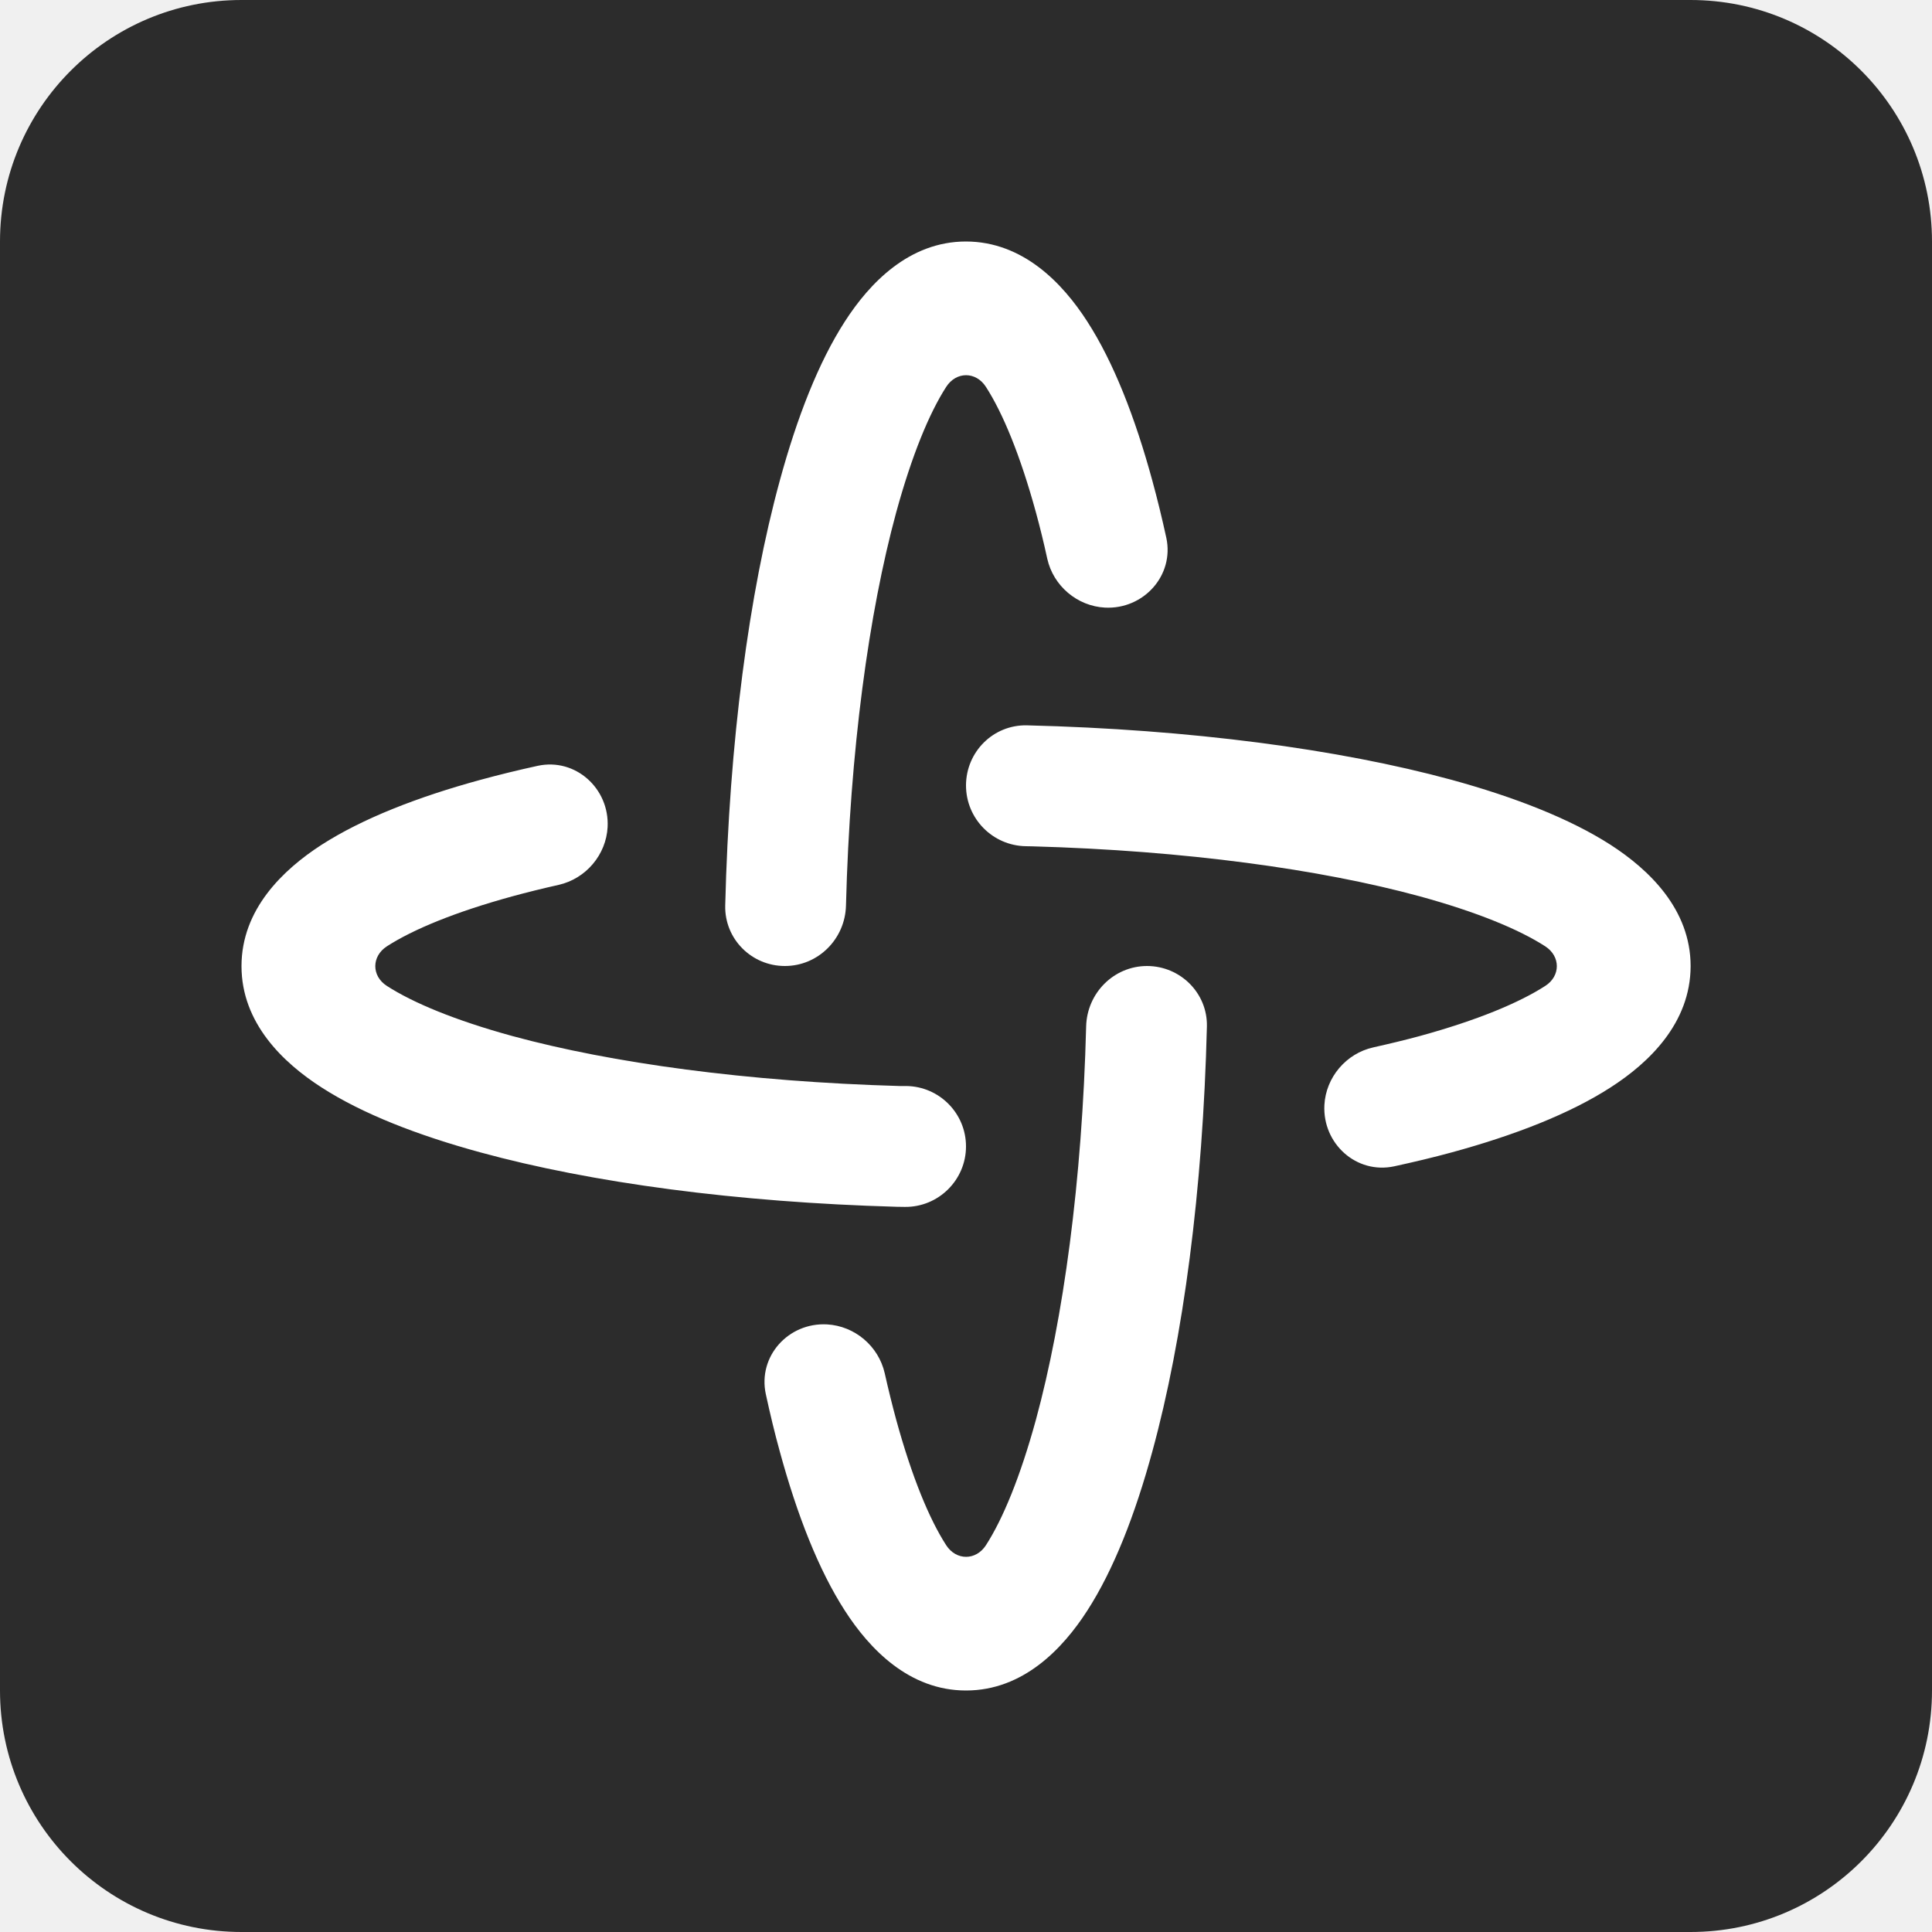
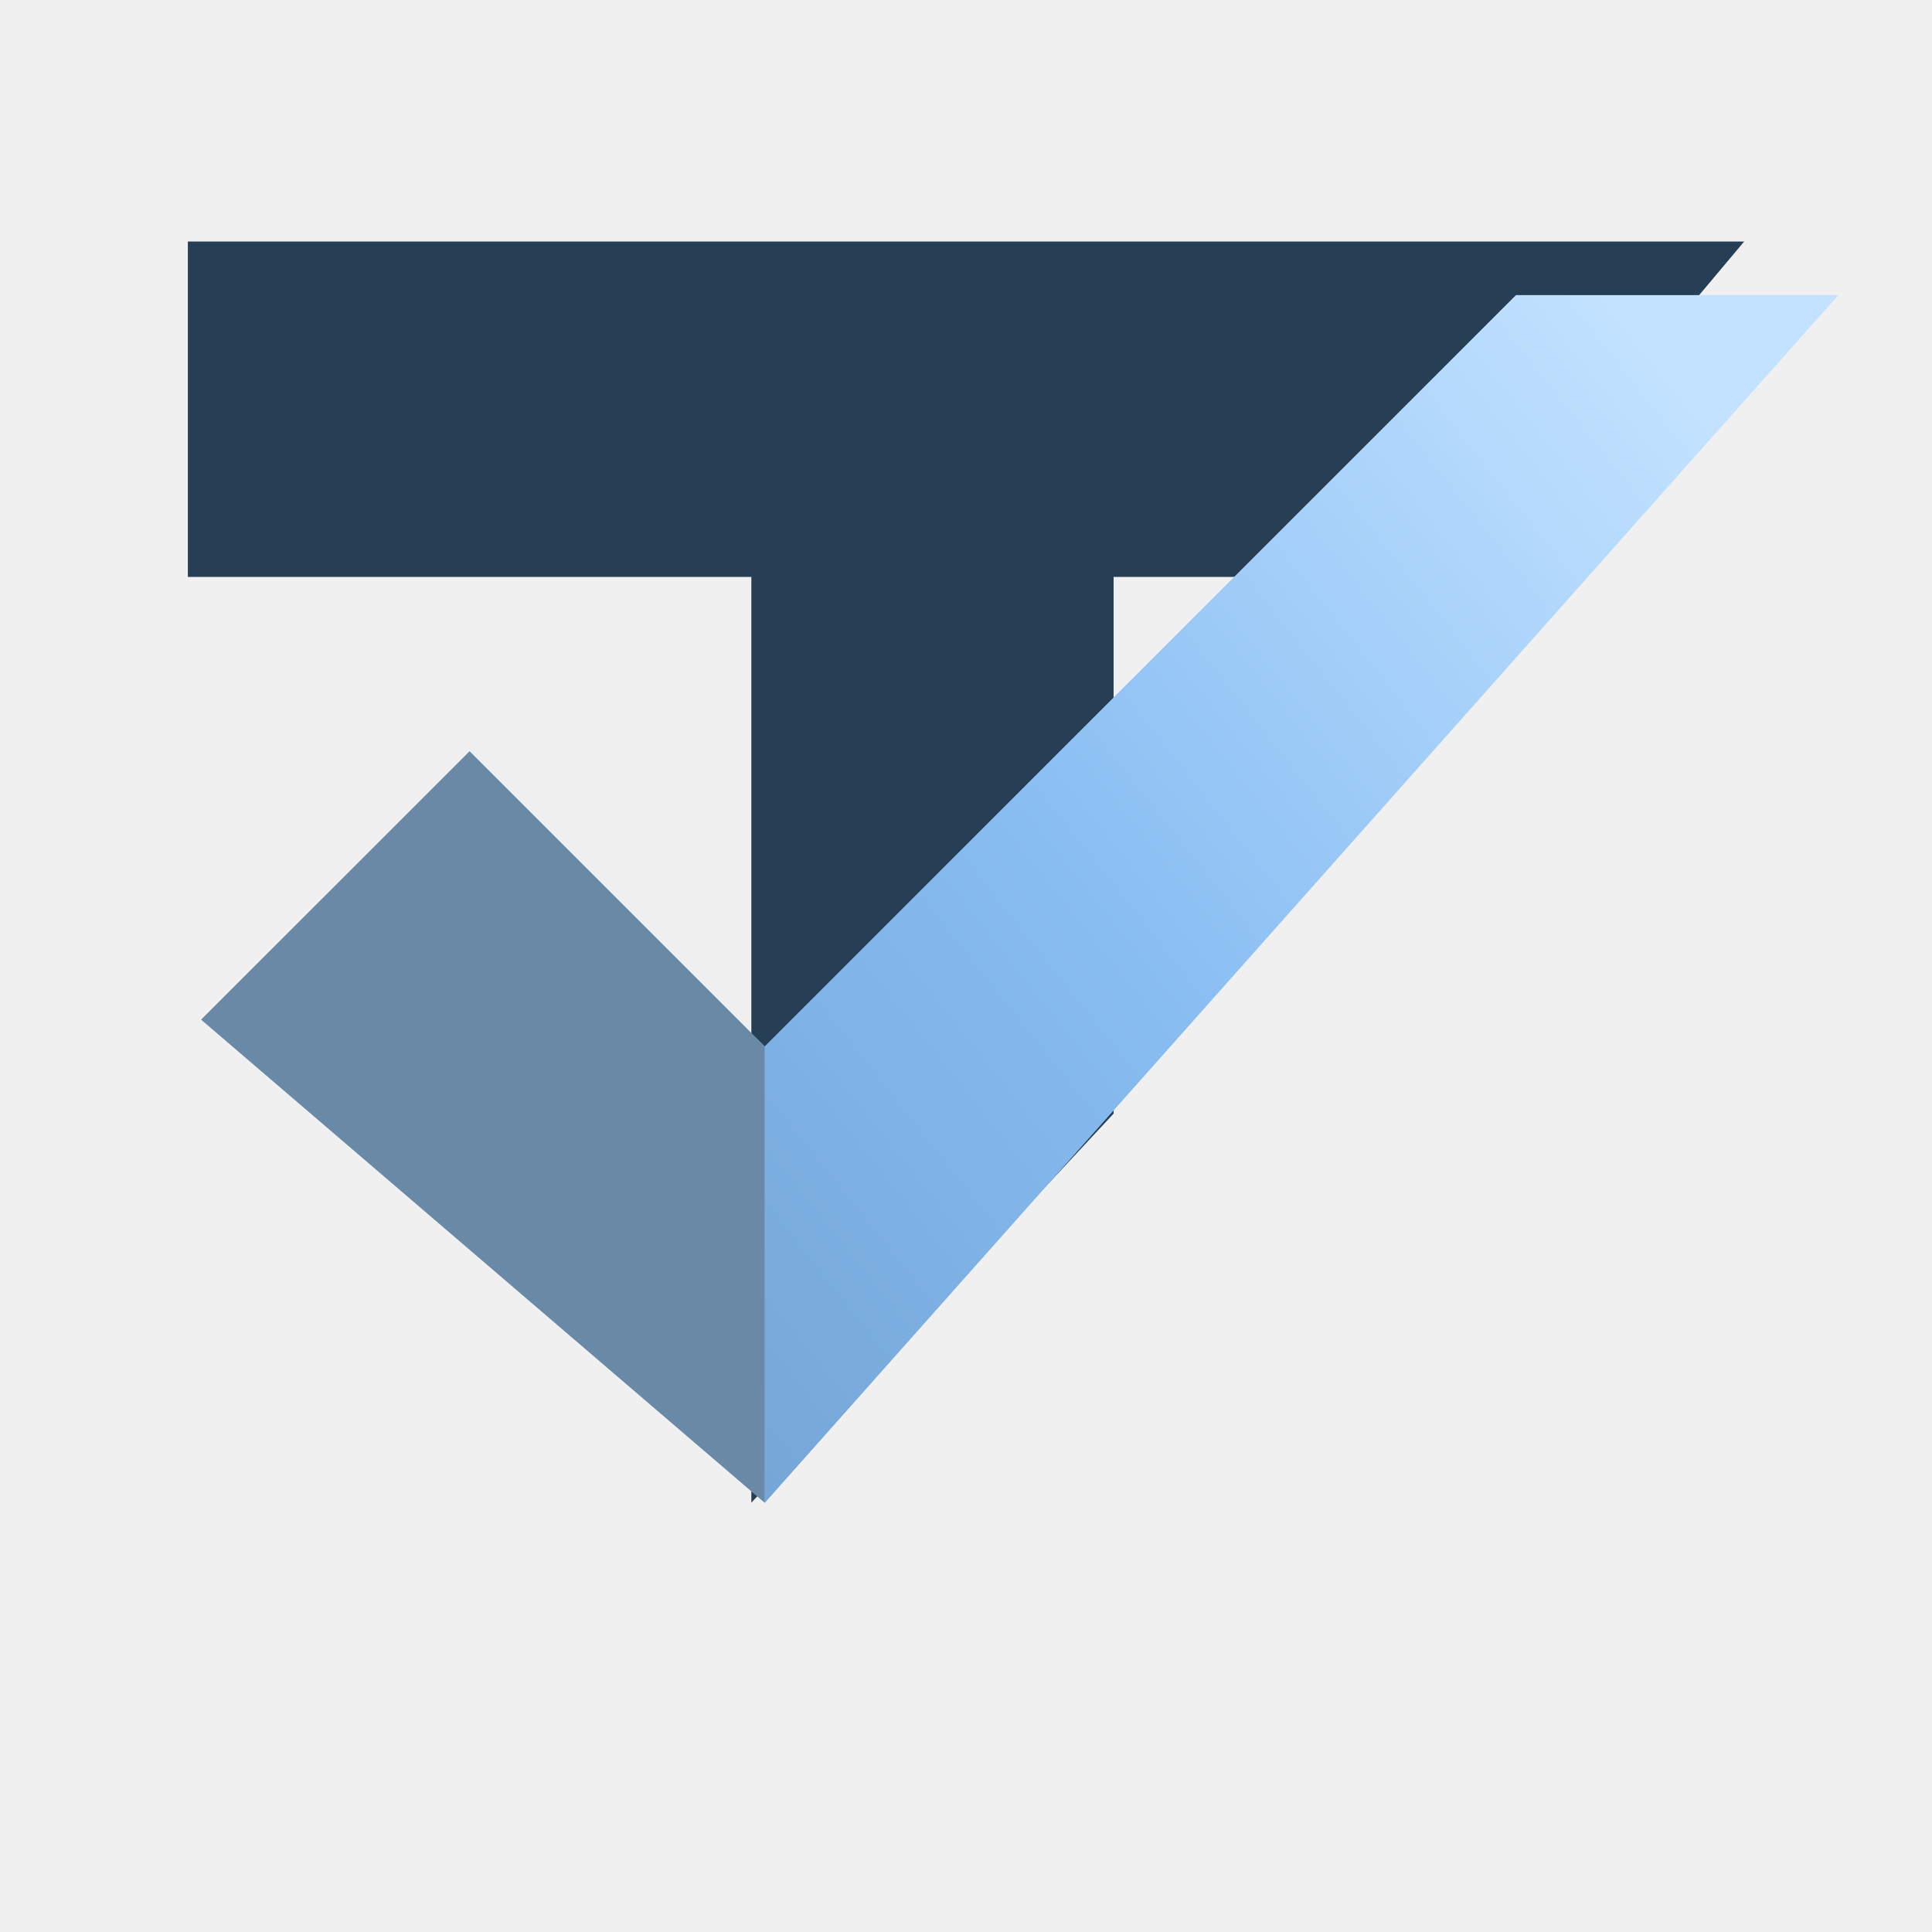
- <svg xmlns="http://www.w3.org/2000/svg" width="16" height="16" viewBox="0 0 16 16" fill="none">
-   <path d="M0 2C0 0.895 0.895 0 2 0H14C15.105 0 16 0.895 16 2V14C16 15.105 15.105 16 14 16H2C0.895 16 0 15.105 0 14V2Z" fill="#2C2C2C" />
-   <path d="M9.5 8C9.776 8.001 10.001 8.225 9.995 8.5C9.962 9.855 9.799 11.086 9.543 12.021C9.401 12.542 9.223 13 9.004 13.339C8.8 13.656 8.472 14 8 14C7.529 14 7.201 13.656 6.997 13.339C6.778 13 6.6 12.542 6.458 12.021C6.416 11.87 6.378 11.711 6.342 11.545C6.275 11.232 6.529 10.951 6.849 10.968C7.079 10.981 7.276 11.148 7.327 11.373C7.357 11.507 7.389 11.636 7.422 11.758C7.552 12.232 7.696 12.58 7.836 12.797C7.919 12.925 8.082 12.925 8.165 12.797C8.305 12.58 8.449 12.232 8.579 11.758C8.806 10.924 8.962 9.784 8.995 8.5C9.002 8.224 9.224 8 9.5 8ZM4.454 6.342C4.766 6.275 5.048 6.53 5.032 6.849C5.02 7.079 4.852 7.277 4.627 7.328C4.493 7.358 4.364 7.39 4.243 7.423C3.769 7.553 3.421 7.697 3.204 7.837C3.076 7.92 3.076 8.083 3.204 8.165C3.421 8.305 3.769 8.45 4.243 8.58C5.066 8.804 6.187 8.958 7.451 8.994H7.507C7.78 8.998 8 9.221 8 9.494C8 9.772 7.772 9.998 7.494 9.995L7.425 9.994C6.101 9.957 4.898 9.795 3.98 9.544C3.459 9.402 3.001 9.224 2.662 9.005C2.345 8.801 2 8.473 2 8.001C2 7.53 2.345 7.202 2.662 6.997C3.001 6.779 3.459 6.6 3.98 6.458C4.13 6.417 4.289 6.378 4.454 6.342ZM8.504 6.007C9.857 6.04 11.087 6.204 12.021 6.458C12.542 6.601 13 6.779 13.339 6.997C13.656 7.202 14.001 7.53 14.001 8.001C14 8.473 13.656 8.801 13.339 9.005C13 9.224 12.542 9.402 12.021 9.544C11.871 9.585 11.711 9.623 11.546 9.659C11.233 9.726 10.952 9.471 10.968 9.152C10.98 8.922 11.148 8.724 11.373 8.674C11.507 8.644 11.636 8.613 11.758 8.58C12.232 8.45 12.58 8.305 12.797 8.165C12.925 8.083 12.925 7.92 12.797 7.837C12.58 7.697 12.232 7.553 11.758 7.423C10.935 7.199 9.814 7.044 8.55 7.009L8.497 7.008C8.221 7.004 8 6.78 8 6.504C8.001 6.226 8.226 6.001 8.504 6.007ZM8 2C8.472 2.001 8.8 2.345 9.004 2.662C9.223 3.001 9.401 3.459 9.543 3.98C9.584 4.13 9.623 4.289 9.659 4.454C9.726 4.766 9.47 5.048 9.151 5.032C8.921 5.02 8.723 4.852 8.673 4.627C8.644 4.493 8.612 4.364 8.579 4.243C8.449 3.769 8.305 3.421 8.165 3.204C8.082 3.075 7.919 3.075 7.836 3.204C7.696 3.421 7.552 3.769 7.422 4.243C7.195 5.077 7.039 6.216 7.006 7.5C6.999 7.776 6.776 8 6.5 8C6.224 8 6 7.776 6.006 7.5C6.039 6.146 6.202 4.915 6.458 3.98C6.6 3.459 6.778 3.001 6.997 2.662C7.201 2.345 7.529 2 8 2Z" fill="white" />
+ <svg xmlns="http://www.w3.org/2000/svg" preserveAspectRatio="none" overflow="visible" style="display: block;" width="44.4" height="44.4" viewBox="0 0 44.4 44.4" fill="none">
+   <g id="Forward mark / Editable ribbon vectors">
+     <path id="Vector" d="M4.317 5.55H40.084L33.609 13.258H25.592V25.592L17.267 34.534V13.258H4.317V5.55Z" fill="#263F55" />
+     <path id="Vector_2" d="M4.625 23.433L10.792 17.267L17.575 24.05L34.842 6.783H42.242L17.575 34.534L4.625 23.433Z" fill="url(#paint0_linear_0_45)" />
+     <path id="Vector_3" d="M10.792 17.267L17.575 24.05V34.534L4.625 23.433L10.792 17.267Z" fill="#6A89A7" />
+     <path id="Vector_4" d="M17.575 24.05L34.842 6.783H42.242L17.575 34.534V24.05Z" fill="url(#paint1_linear_0_45)" />
+   </g>
+   <defs>
+     <linearGradient id="paint0_linear_0_45" x1="7.4" y1="34.225" x2="38.85" y2="9.25" gradientUnits="userSpaceOnUse">
+       <stop stop-color="#6A99C7" />
+       <stop offset="0.55" stop-color="#88BDF2" />
+       <stop offset="1" stop-color="#C2E2FF" />
+     </linearGradient>
+     <linearGradient id="paint1_linear_0_45" x1="7.4" y1="34.225" x2="38.85" y2="9.25" gradientUnits="userSpaceOnUse">
+       <stop stop-color="#6A99C7" />
+       <stop offset="0.55" stop-color="#88BDF2" />
+       <stop offset="1" stop-color="#C2E2FF" />
+     </linearGradient>
+   </defs>
</svg>
